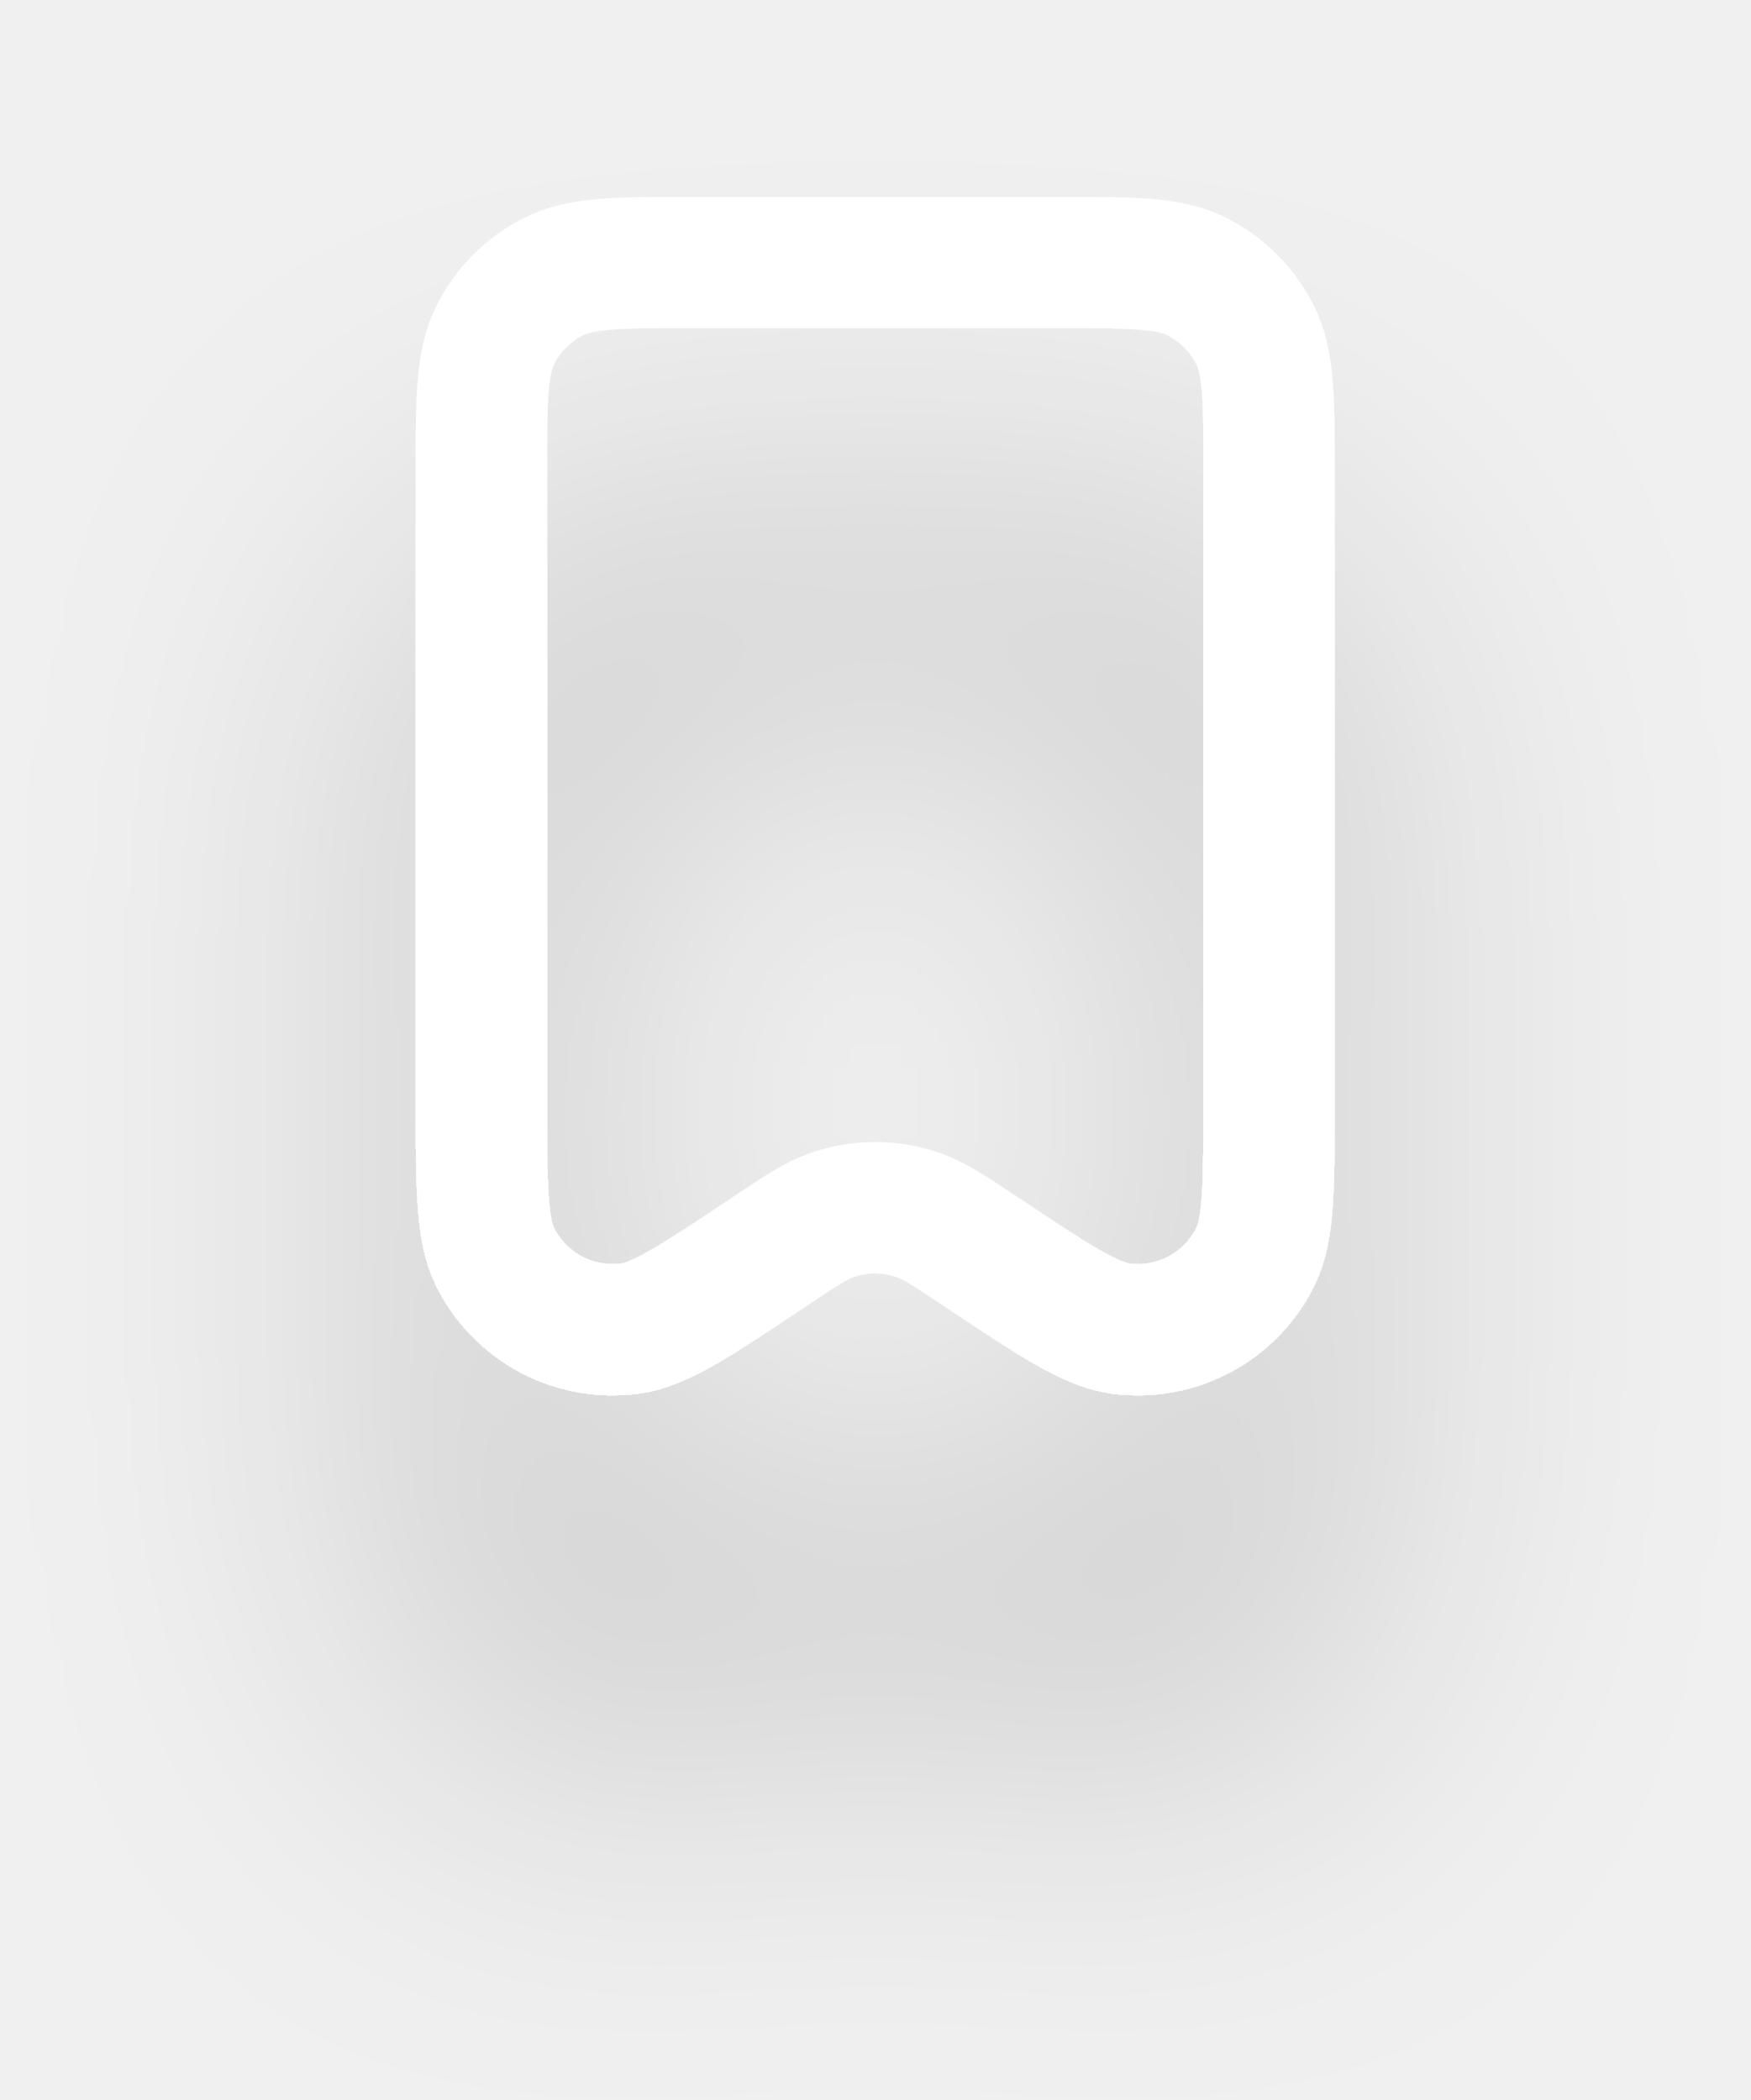
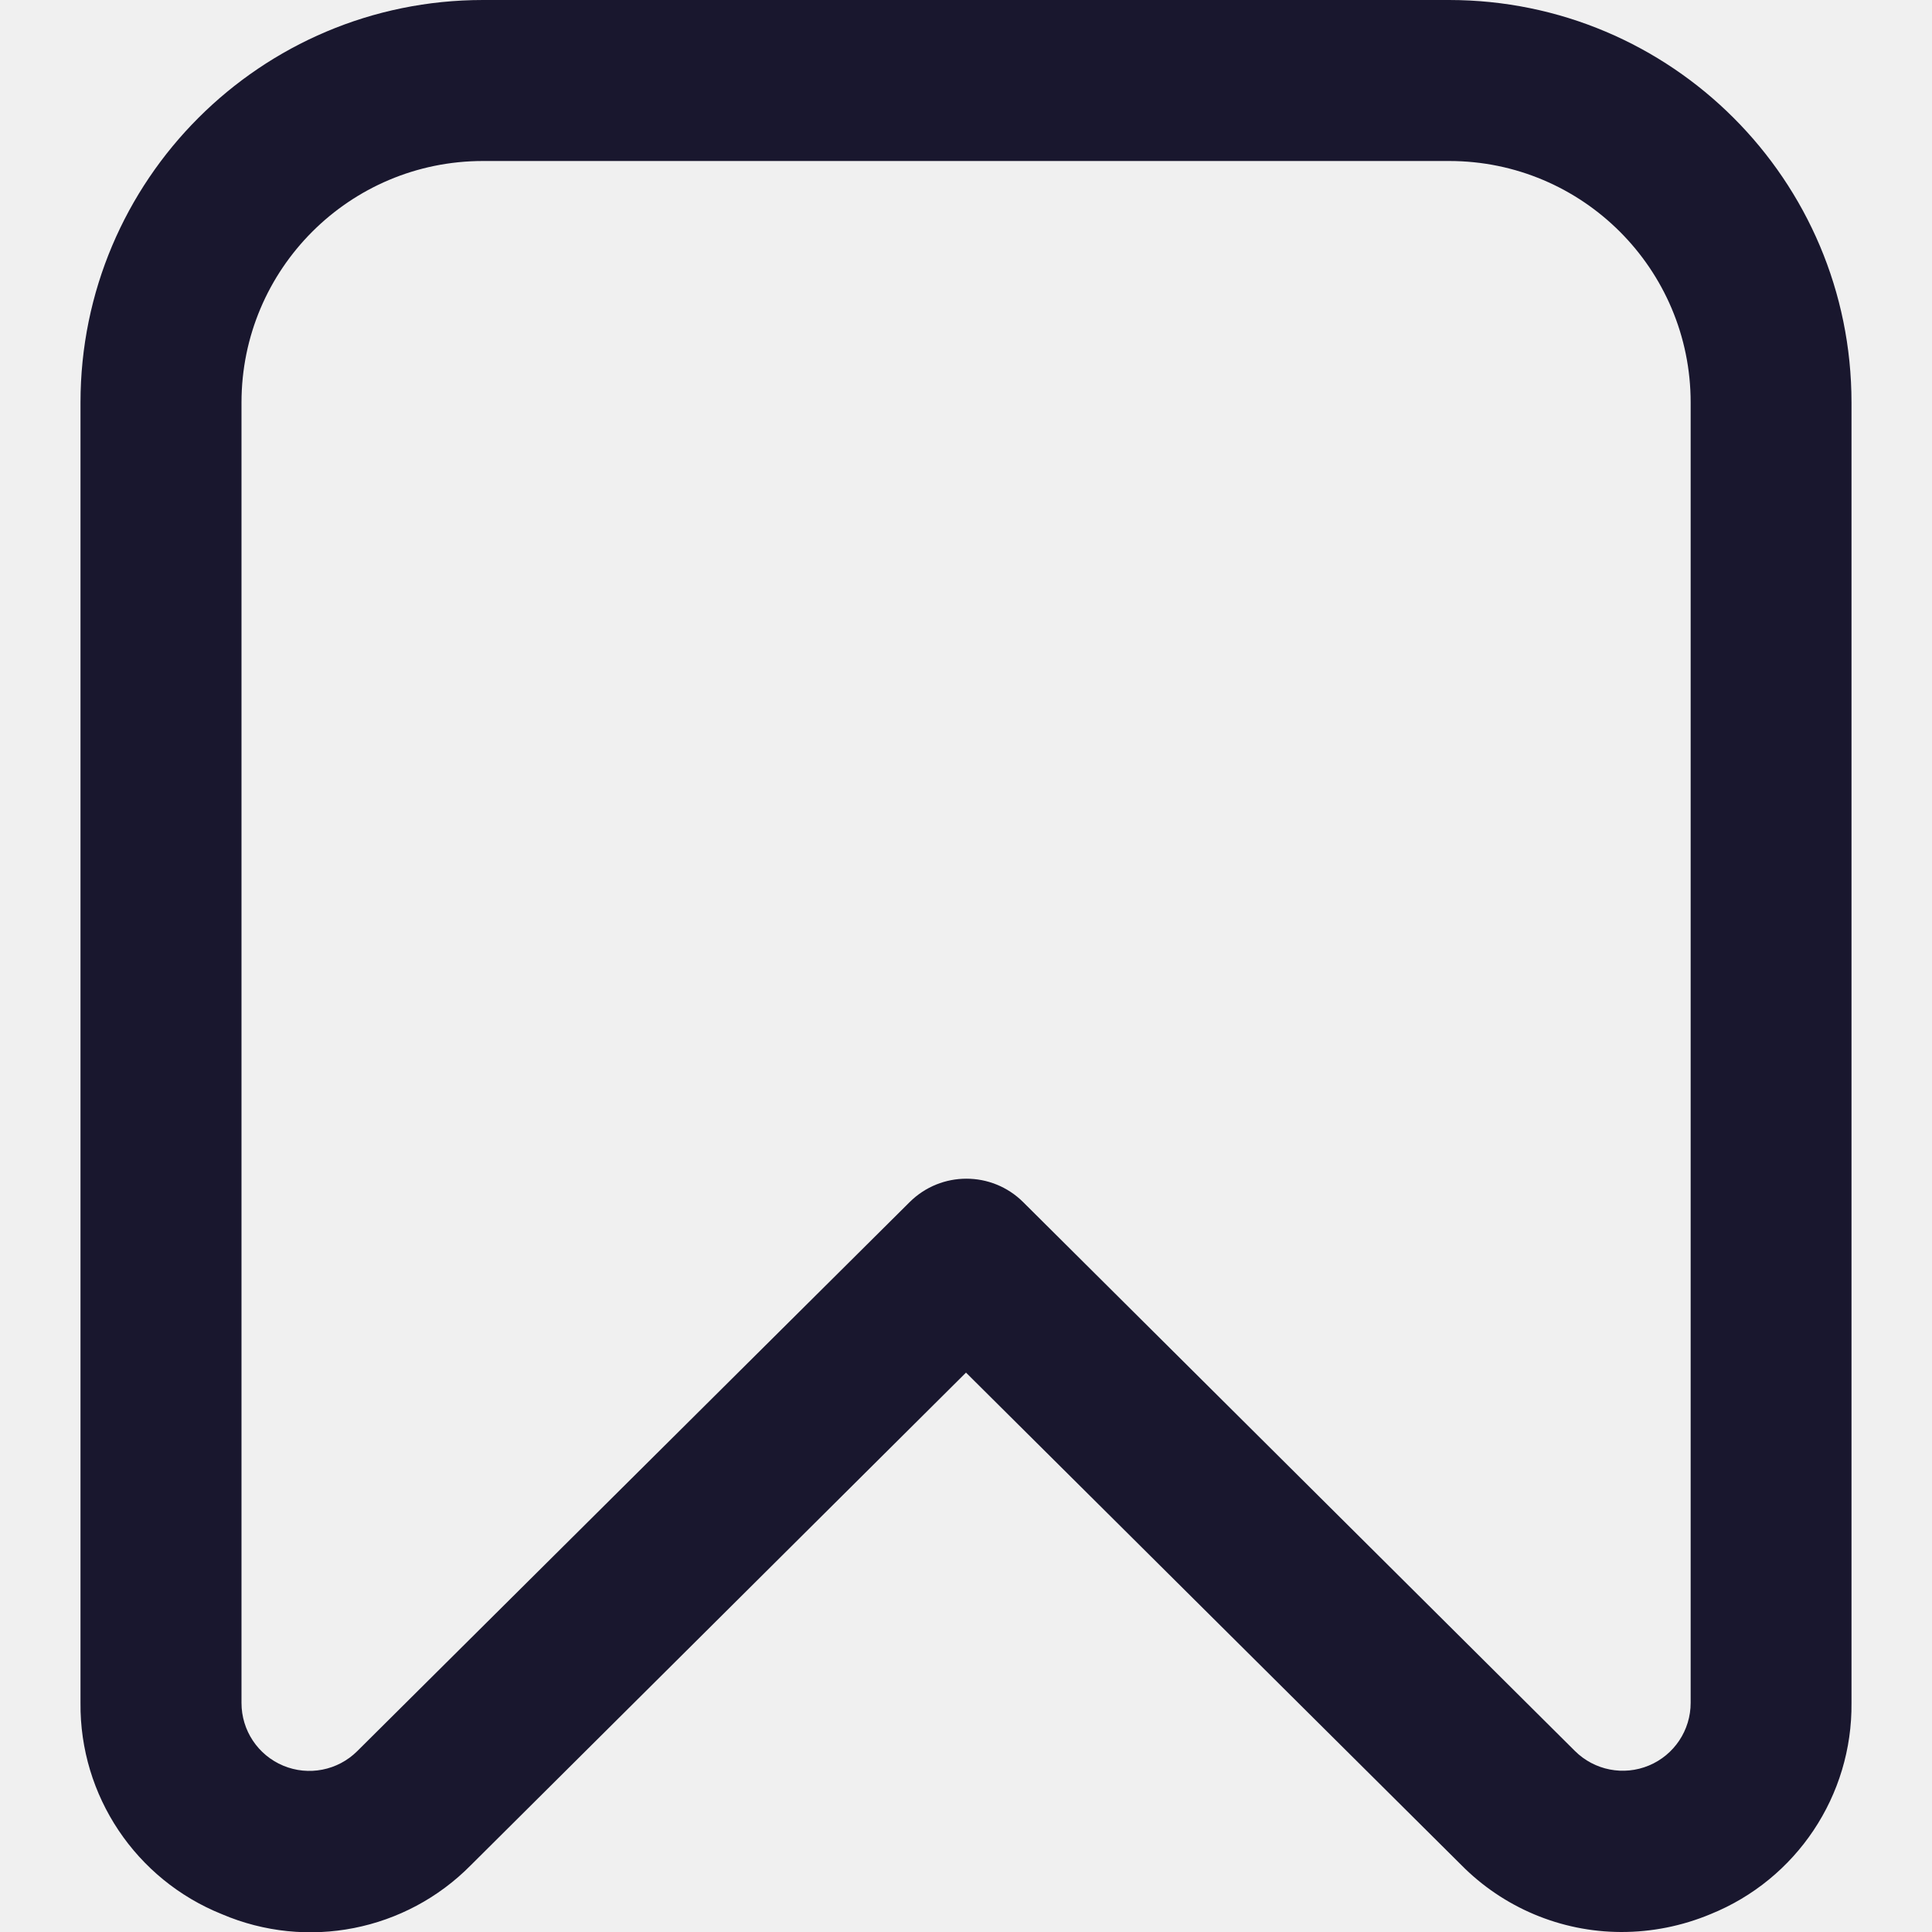
- <svg xmlns="http://www.w3.org/2000/svg" width="20" height="24" viewBox="0 0 20 24" fill="none">
-   <g filter="url(#filter0_d_3_539)">
-     <path d="M5.5 5.4V12.514C5.5 13.534 5.5 14.045 5.653 14.357C5.791 14.64 6.015 14.871 6.292 15.02C6.57 15.168 6.886 15.225 7.198 15.184C7.543 15.139 7.968 14.855 8.816 14.289L8.819 14.287C9.155 14.062 9.323 13.951 9.5 13.889C9.823 13.774 10.176 13.774 10.499 13.889C10.676 13.951 10.845 14.063 11.183 14.289C12.033 14.855 12.458 15.138 12.803 15.184C13.114 15.225 13.431 15.168 13.708 15.019C13.985 14.871 14.209 14.639 14.347 14.357C14.5 14.045 14.5 13.534 14.5 12.514V5.398C14.5 4.559 14.5 4.139 14.336 3.819C14.193 3.537 13.963 3.307 13.68 3.163C13.36 3 12.94 3 12.1 3H7.9C7.06 3 6.64 3 6.319 3.163C6.037 3.307 5.807 3.537 5.663 3.819C5.5 4.14 5.5 4.56 5.5 5.4Z" stroke="white" stroke-width="1.5" stroke-linecap="round" stroke-linejoin="round" />
-   </g>
-   <defs>
-     <filter id="filter0_d_3_539" x="-3" y="0" width="26" height="26" filterUnits="userSpaceOnUse" color-interpolation-filters="sRGB">
-       <feFlood flood-opacity="0" result="BackgroundImageFix" />
-       <feColorMatrix in="SourceAlpha" type="matrix" values="0 0 0 0 0 0 0 0 0 0 0 0 0 0 0 0 0 0 127 0" result="hardAlpha" />
-       <feOffset dy="4" />
-       <feGaussianBlur stdDeviation="2" />
-       <feComposite in2="hardAlpha" operator="out" />
-       <feColorMatrix type="matrix" values="0 0 0 0 0 0 0 0 0 0 0 0 0 0 0 0 0 0 0.25 0" />
-       <feBlend mode="normal" in2="BackgroundImageFix" result="effect1_dropShadow_3_539" />
-       <feBlend mode="normal" in="SourceGraphic" in2="effect1_dropShadow_3_539" result="shape" />
-     </filter>
-   </defs>
+ <svg xmlns="http://www.w3.org/2000/svg" id="Outline" viewBox="0 0 24 24" width="512" height="512" fill="#19172E">
+   <path d="M20.137,24a2.8,2.8,0,0,1-1.987-.835L12,17.051,5.85,23.169a2.8,2.8,0,0,1-3.095.609A2.8,2.8,0,0,1,1,21.154V5A5,5,0,0,1,6,0H18a5,5,0,0,1,5,5V21.154a2.8,2.8,0,0,1-1.751,2.624A2.867,2.867,0,0,1,20.137,24ZM6,2A3,3,0,0,0,3,5V21.154a.843.843,0,0,0,1.437.6h0L11.3,14.933a1,1,0,0,1,1.41,0l6.855,6.819a.843.843,0,0,0,1.437-.6V5a3,3,0,0,0-3-3Z" />
</svg>
